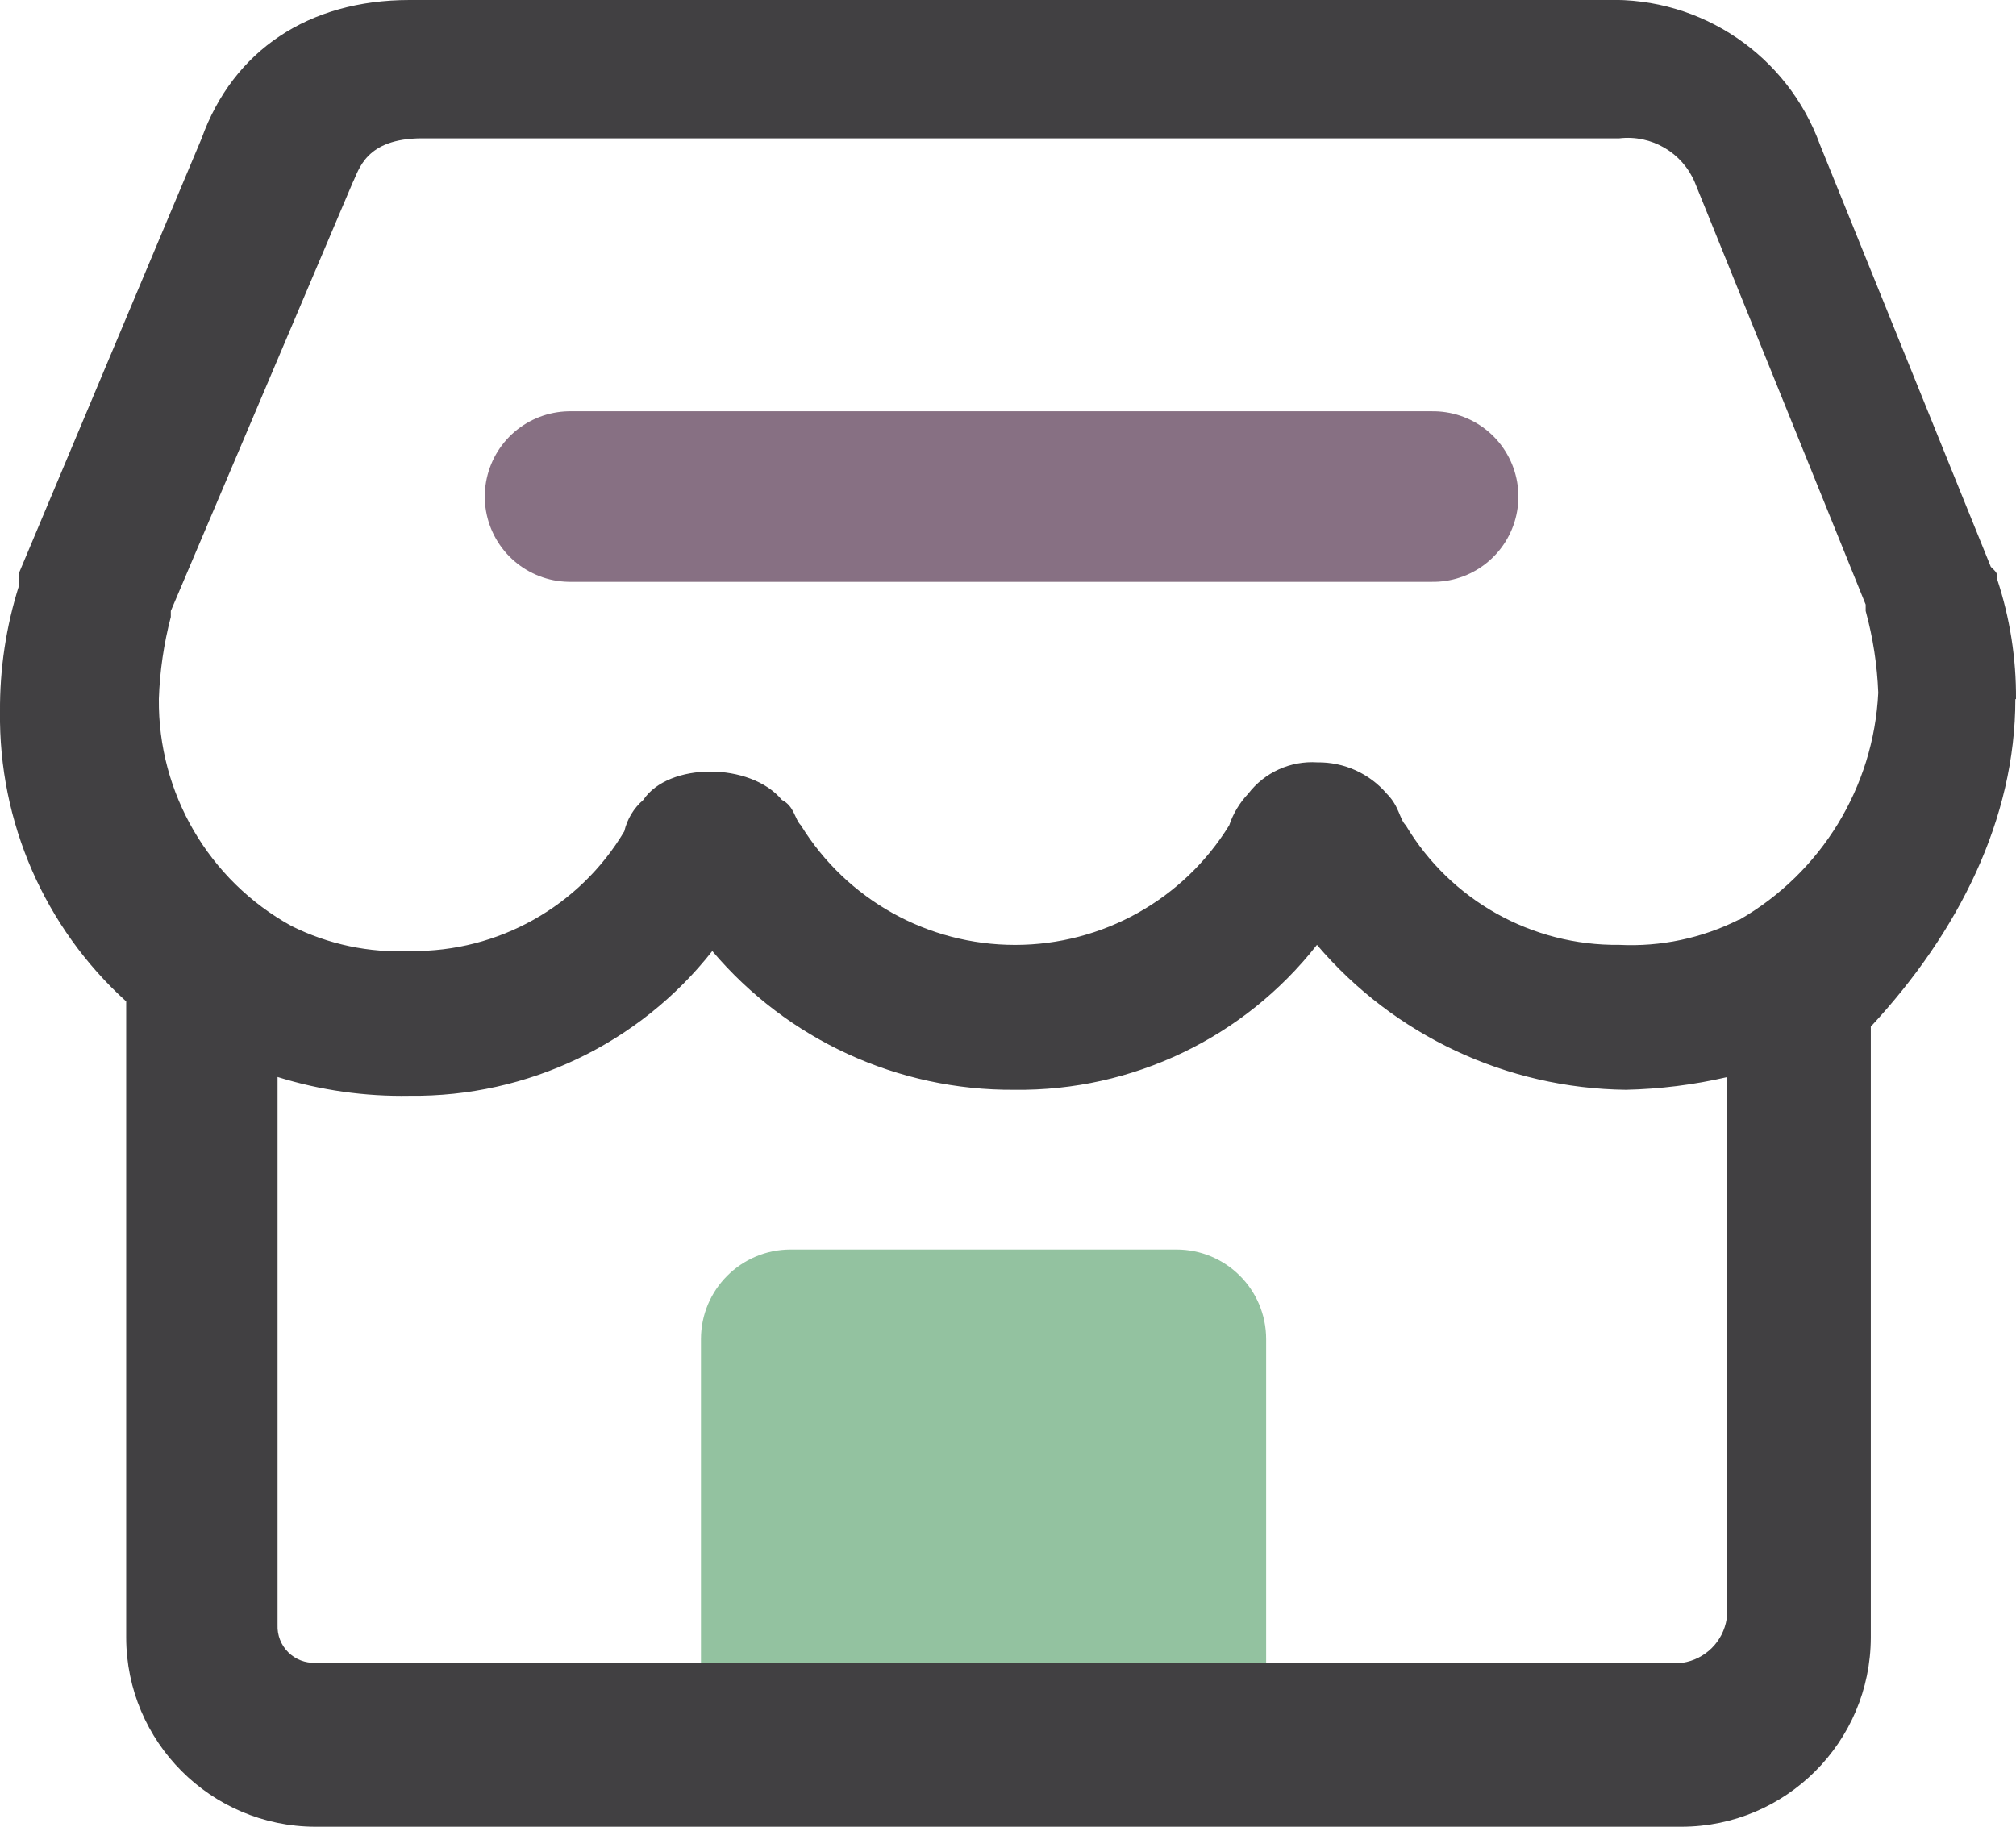
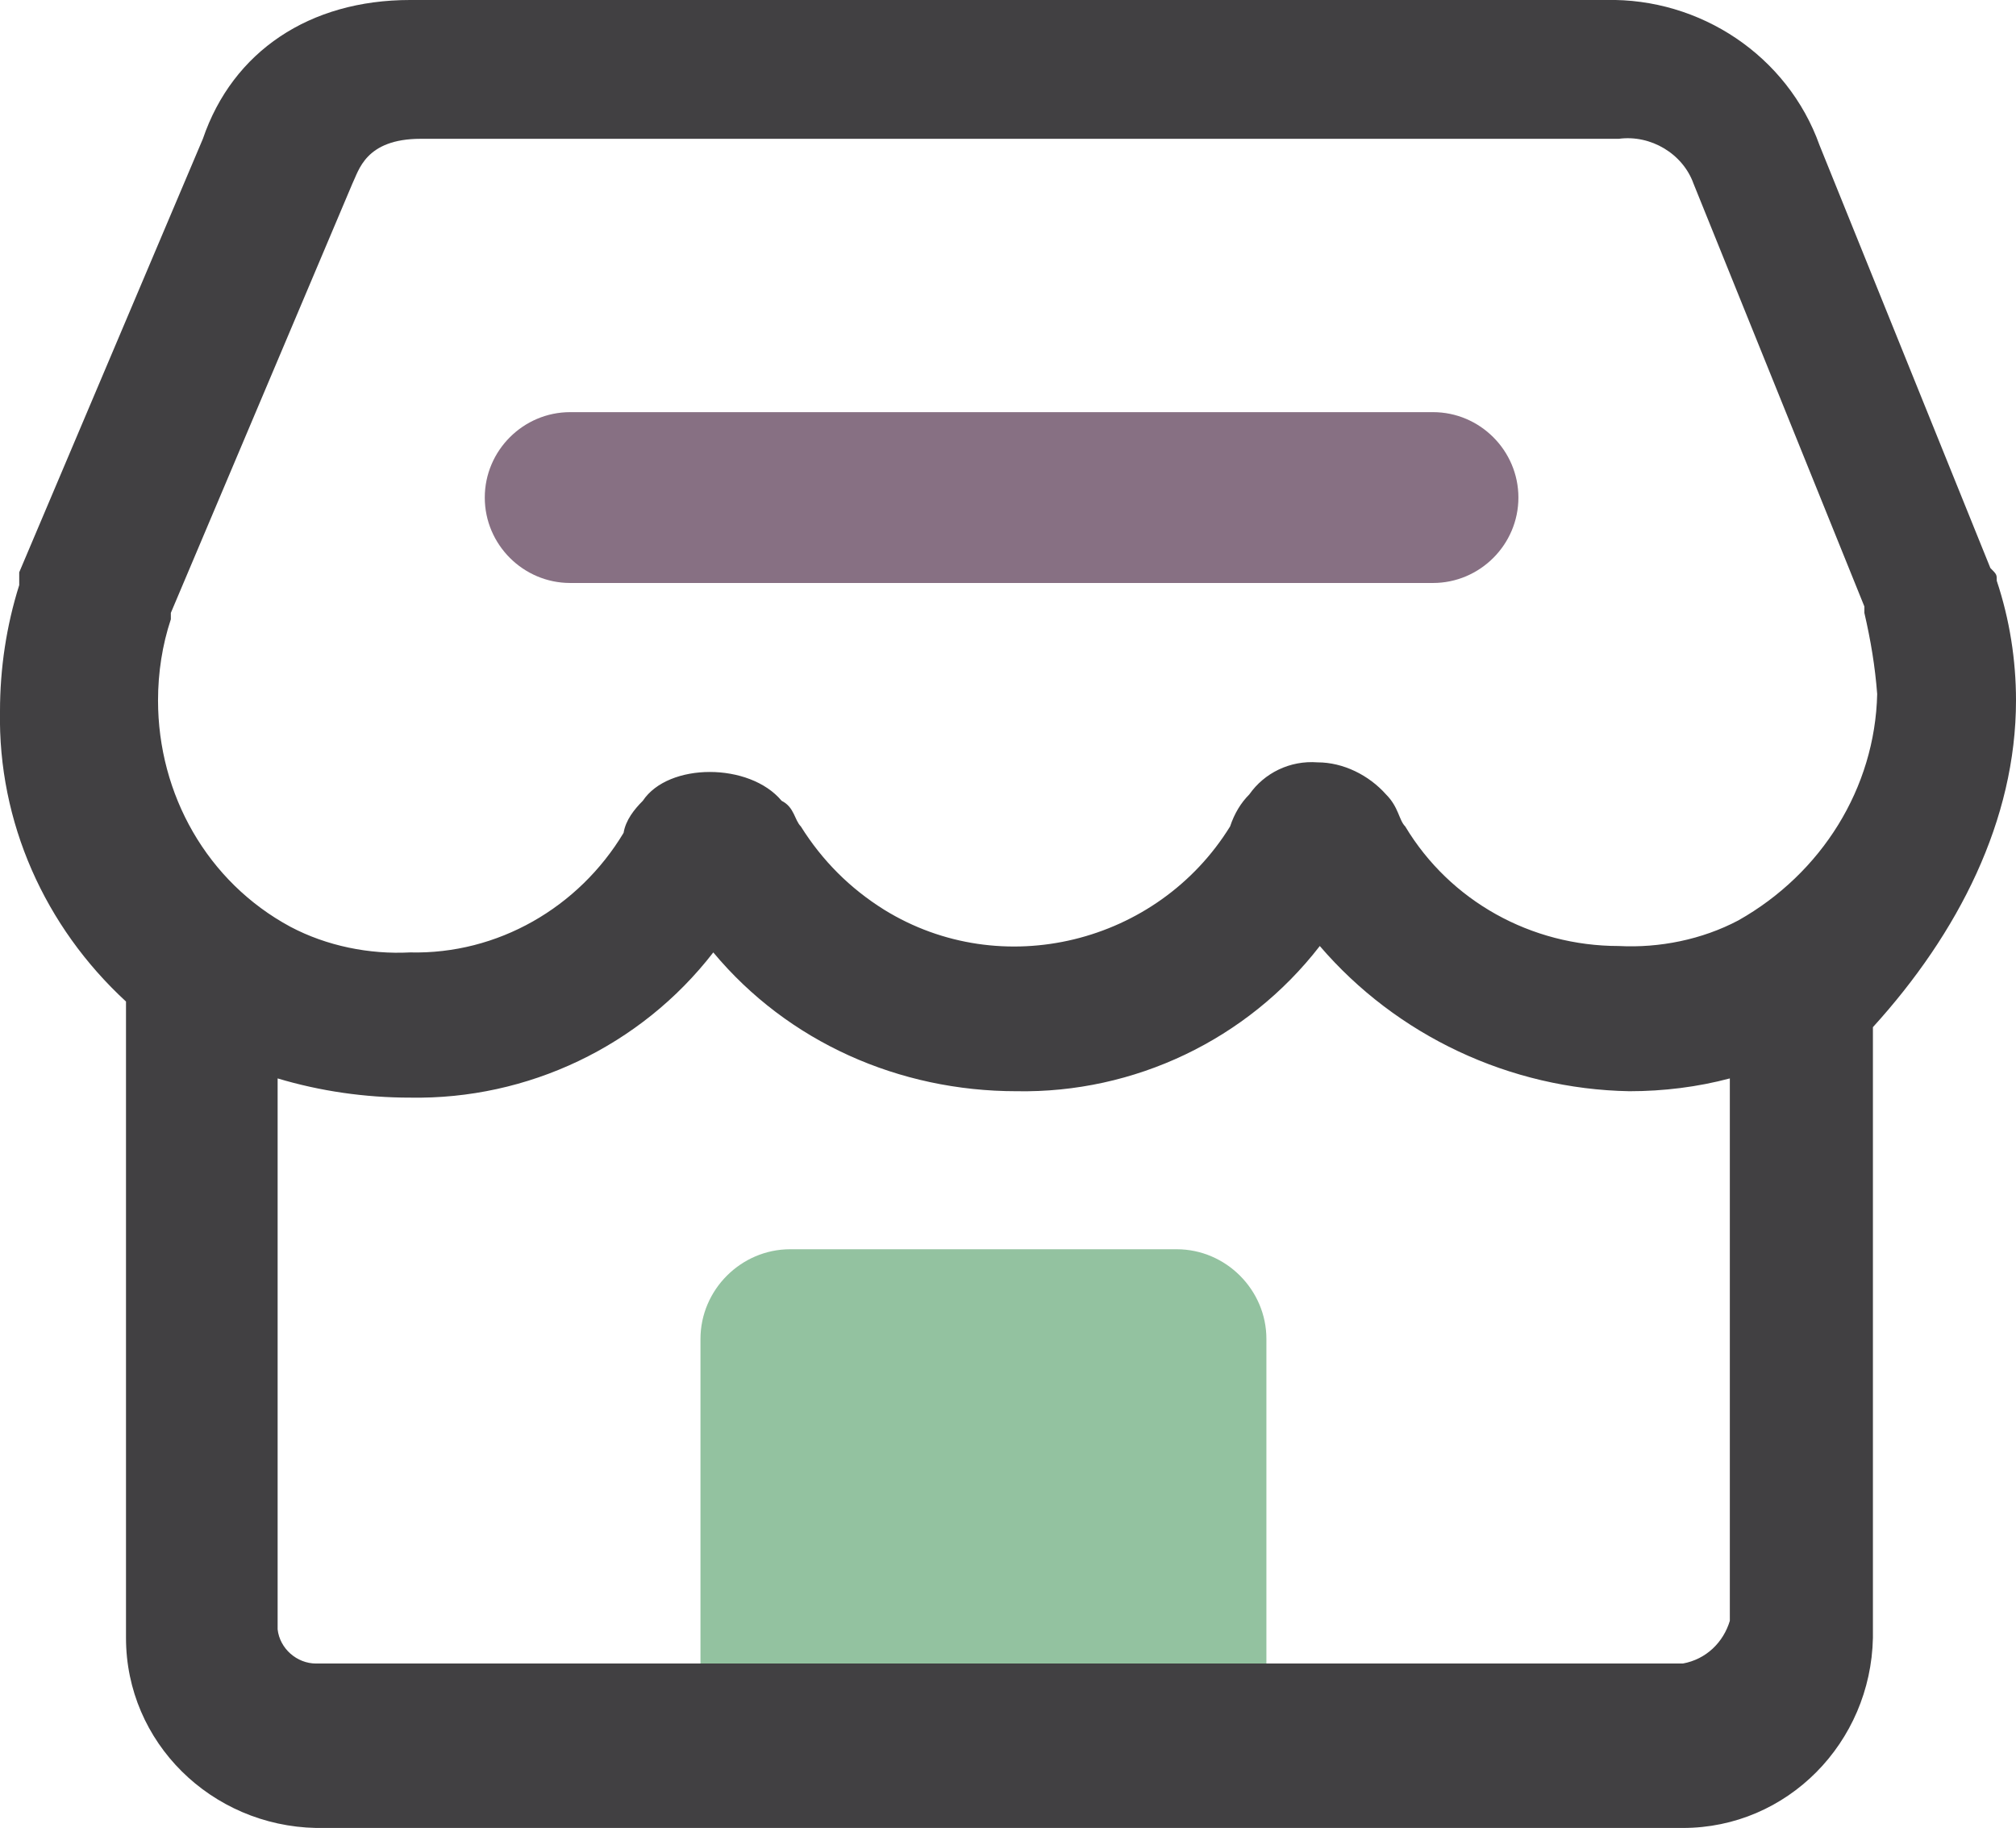
- <svg xmlns="http://www.w3.org/2000/svg" viewBox="0 0 94.42 85.57">
-   <defs>
-     <style>.cls-1{fill:#93c2a0;}.cls-2{fill:#414042;}.cls-3{fill:none;stroke:#877083;stroke-linecap:round;stroke-linejoin:round;stroke-width:7.99px;}</style>
-   </defs>
-   <g id="Layer_2" data-name="Layer 2">
-     <g id="Layer_1-2" data-name="Layer 1">
-       <rect class="cls-1" x="32.83" y="58.53" width="26.47" height="23.63" rx="4.2" />
-       <path class="cls-2" d="M94.42,32.75a17.5,17.5,0,0,0-.88-5.61h0c0-.3,0-.3-.3-.59l-8-19.77A10.3,10.3,0,0,0,75.24,0H19.18c-4.72,0-8.26,2.36-9.74,6.49L.89,26.84v.59A19.11,19.11,0,0,0,0,33.34,18,18,0,0,0,5.91,46.91v29.8a8.88,8.88,0,0,0,8.85,8.86h64a8.88,8.88,0,0,0,8.86-8.86V48.09c4.11-4.42,6.77-9.73,6.77-15.34ZM78.78,77.89h-64A1.7,1.7,0,0,1,13,76.12V50.45a19.59,19.59,0,0,0,6.19.88,17.77,17.77,0,0,0,14.17-6.78,18.36,18.36,0,0,0,14.16,6.5,17.71,17.71,0,0,0,14.16-6.79,19.29,19.29,0,0,0,14.47,6.79,23.32,23.32,0,0,0,4.72-.59V75.83a2.47,2.47,0,0,1-2.07,2.06Zm2.66-34.81a11.26,11.26,0,0,1-5.6,1.18,11.49,11.49,0,0,1-10-5.6c-.3-.3-.3-.89-.89-1.48a4.2,4.2,0,0,0-3.25-1.47,3.77,3.77,0,0,0-3.24,1.47,4,4,0,0,0-.89,1.48,11.78,11.78,0,0,1-20.06,0c-.3-.3-.3-.89-.89-1.19-1.47-1.77-5.31-1.77-6.49,0a2.76,2.76,0,0,0-.89,1.47,11.48,11.48,0,0,1-10,5.61,11.26,11.26,0,0,1-5.6-1.18h0a12,12,0,0,1-6.2-10.63A17.51,17.51,0,0,1,8,28.9v-.28L16.52,8.55c.3-.59.59-2.07,3.25-2.07H75.84a3.41,3.41,0,0,1,3.54,2.07l8,19.77v.3a17,17,0,0,1,.59,3.83,13,13,0,0,1-6.5,10.63Z" />
-       <line class="cls-3" x1="26.7" y1="23.26" x2="67.12" y2="23.26" />
+ <svg xmlns="http://www.w3.org/2000/svg" version="1.1" id="Layer_1" x="0px" y="0px" viewBox="0 0 94.4 85.6" style="enable-background:new 0 0 94.4 85.6;" xml:space="preserve">
+   <style type="text/css">
+ 	.st0{fill:#93C2A0;}
+ 	.st1{fill:#414042;}
+ 	.st2{fill:#877083;}
+ </style>
+   <g id="Layer_2_1_">
+     <g id="Layer_1-2">
+       <path class="st0" d="M37,58.5h18.1c2.3,0,4.2,1.9,4.2,4.2V78c0,2.3-1.9,4.2-4.2,4.2H37c-2.3,0-4.2-1.9-4.2-4.2V62.7    C32.8,60.4,34.7,58.5,37,58.5z" />
+       <path class="st1" d="M94.4,32.8c0-1.9-0.3-3.8-0.9-5.6l0,0c0-0.3,0-0.3-0.3-0.6l-8-19.8c-1.5-4.2-5.6-6.9-10-6.8H19.2    c-4.7,0-8.3,2.4-9.7,6.5L0.9,26.8v0.6C0.3,29.3,0,31.3,0,33.3c-0.1,5.2,2.1,10.1,5.9,13.6v29.8c0,4.9,4,8.8,8.9,8.9h64    c4.9,0,8.8-4,8.9-8.9V48.1C91.7,43.7,94.4,38.4,94.4,32.8L94.4,32.8z M78.8,77.9h-64c-0.9,0-1.7-0.7-1.8-1.6c0-0.1,0-0.1,0-0.2    V50.5c2,0.6,4.1,0.9,6.2,0.9c5.5,0.1,10.8-2.4,14.2-6.8c3.5,4.2,8.7,6.5,14.2,6.5c5.5,0.1,10.8-2.4,14.2-6.8    c3.6,4.2,8.9,6.7,14.5,6.8c1.6,0,3.2-0.2,4.7-0.6v25.4C80.7,76.9,79.9,77.7,78.8,77.9L78.8,77.9z M81.4,43.1    c-1.7,0.9-3.7,1.3-5.6,1.2c-4.1,0-7.9-2.1-10-5.6c-0.3-0.3-0.3-0.9-0.9-1.5c-0.8-0.9-2-1.5-3.2-1.5c-1.3-0.1-2.5,0.5-3.2,1.5    c-0.4,0.4-0.7,0.9-0.9,1.5c-3.4,5.5-10.7,7.3-16.2,3.9c-1.6-1-2.9-2.3-3.9-3.9c-0.3-0.3-0.3-0.9-0.9-1.2c-1.5-1.8-5.3-1.8-6.5,0    c-0.4,0.4-0.8,0.9-0.9,1.5c-2.1,3.5-5.9,5.7-10,5.6c-1.9,0.1-3.9-0.3-5.6-1.2l0,0c-3.9-2.1-6.2-6.2-6.2-10.6    c0-1.3,0.2-2.6,0.6-3.8v-0.3l8.5-20.1c0.3-0.6,0.6-2.1,3.2-2.1h56.1c1.5-0.2,3,0.7,3.5,2.1l8,19.8v0.3c0.3,1.3,0.5,2.5,0.6,3.8    C87.8,36.9,85.3,40.9,81.4,43.1L81.4,43.1z" />
+       <path class="st2" d="M67.1,27.3H26.7c-2.2,0-4-1.8-4-4s1.8-4,4-4h40.4c2.2,0,4,1.8,4,4S69.3,27.3,67.1,27.3z" />
    </g>
  </g>
</svg>
